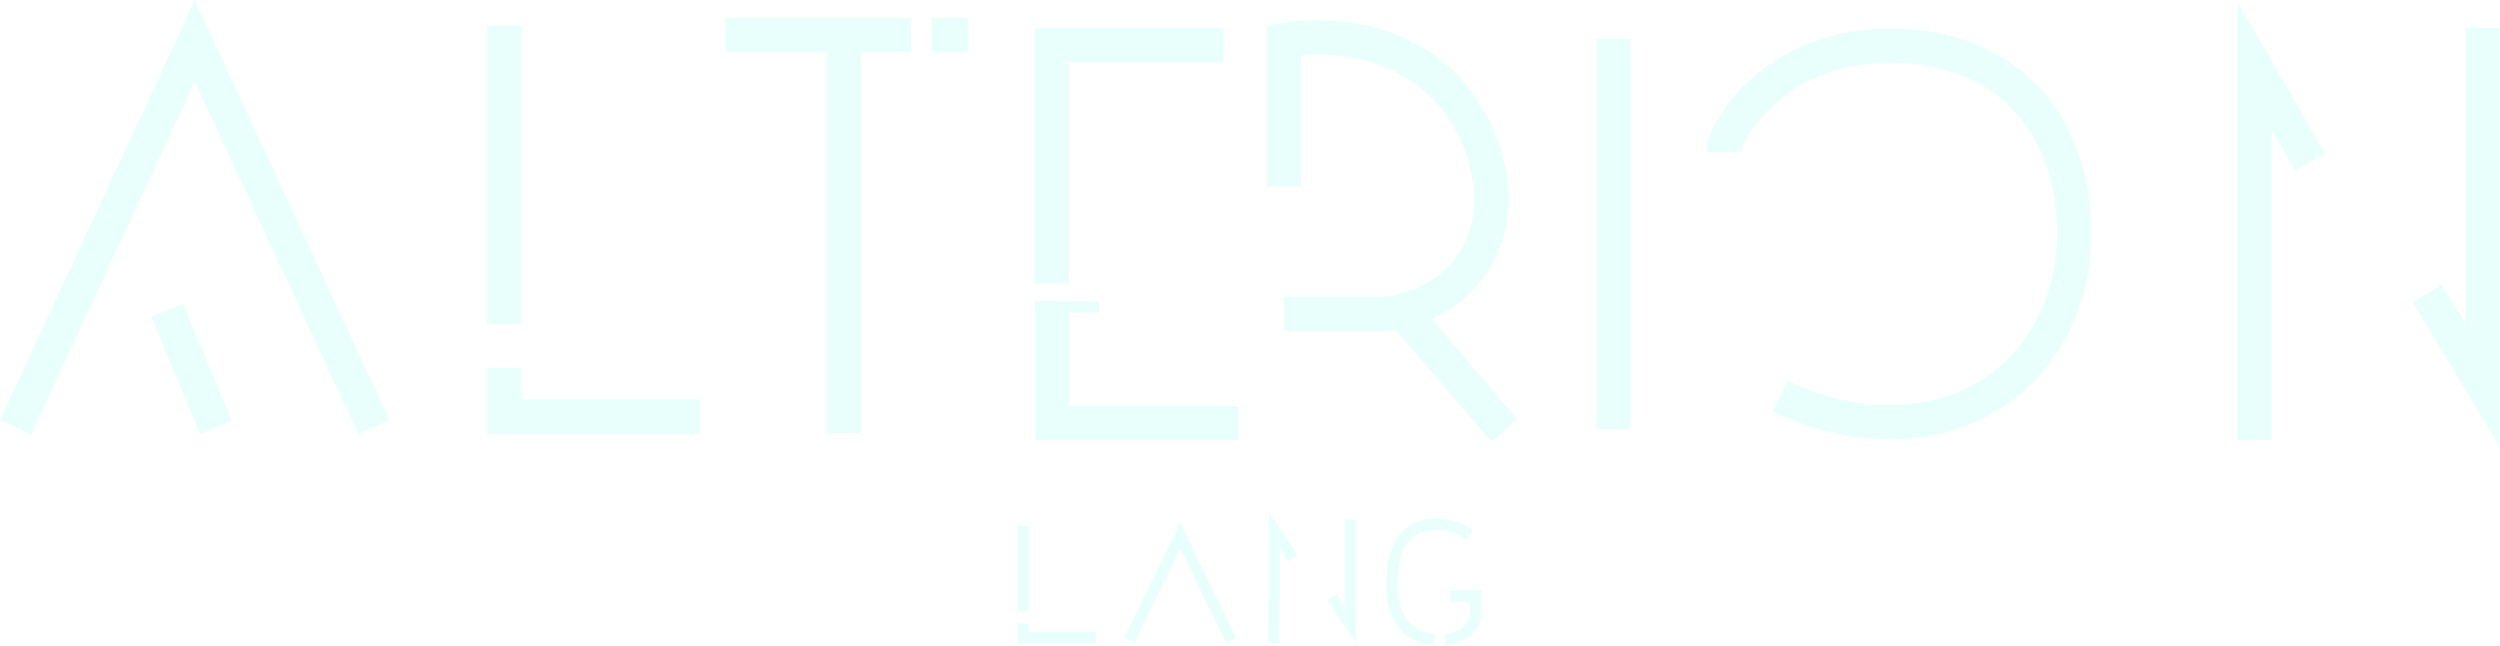
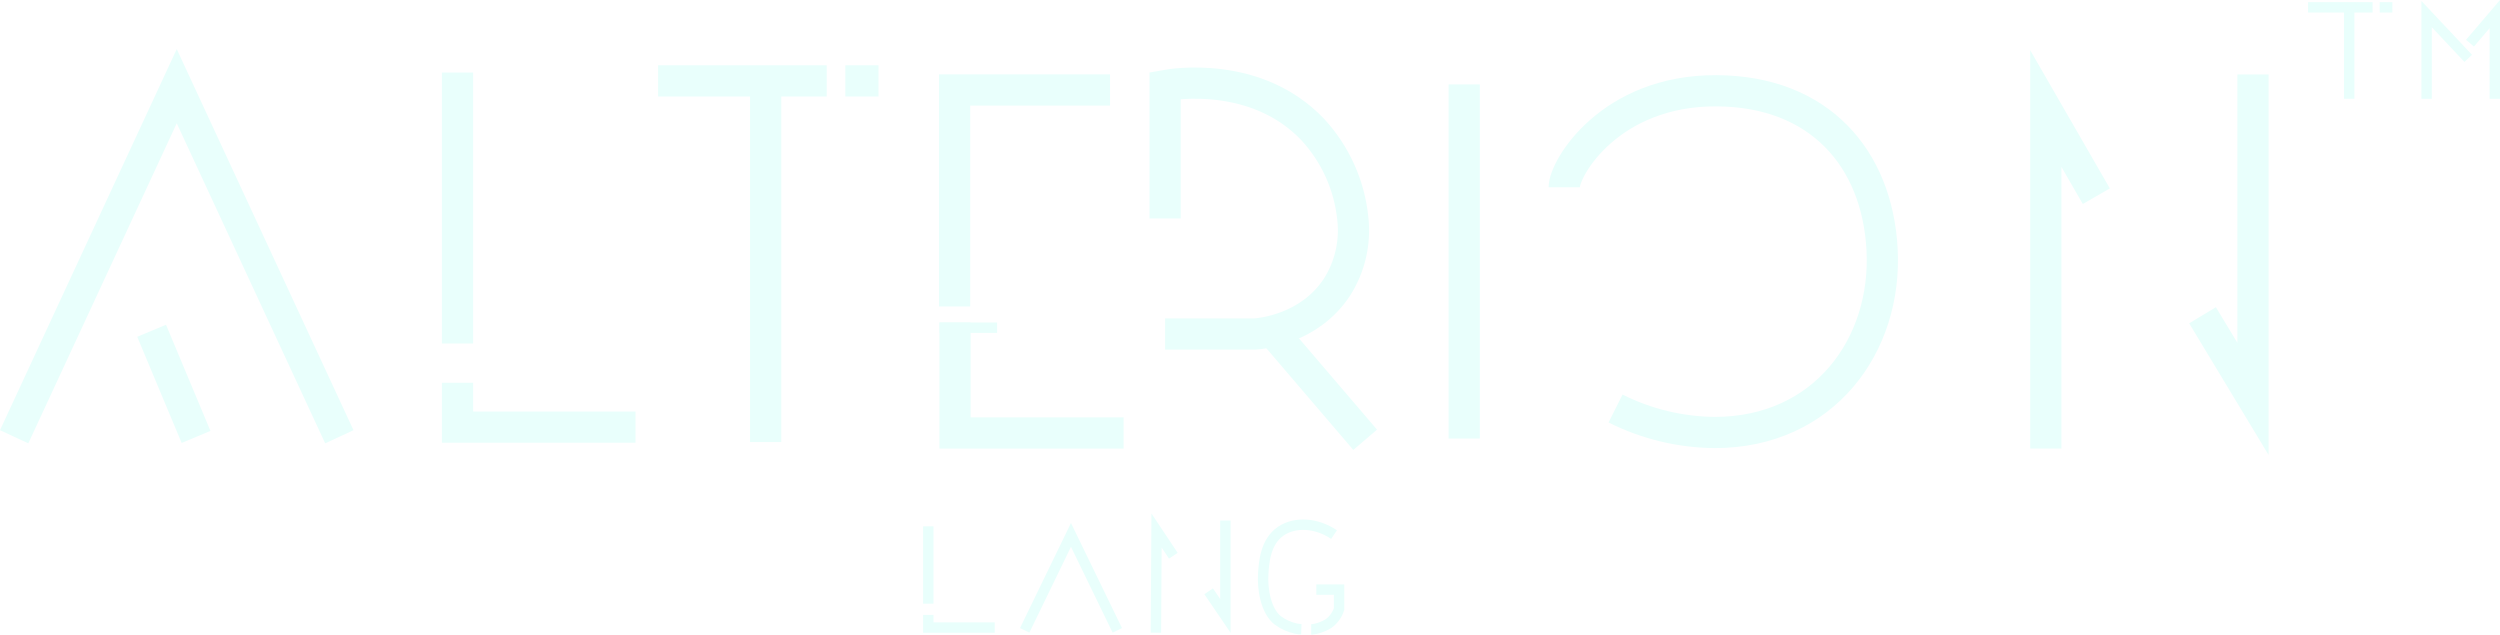
- <svg xmlns="http://www.w3.org/2000/svg" viewBox="0 0 436.15 112.54">
+ <svg xmlns="http://www.w3.org/2000/svg" viewBox="0 0 480.64 121.97">
  <defs>
    <style>.cls-1,.cls-2{fill:none;stroke:#e9fffc;stroke-miterlimit:10;}.cls-1{stroke-width:6px;}.cls-2{stroke-width:2px;}</style>
  </defs>
  <g id="Layer_2" data-name="Layer 2">
    <g id="Layer_1-2" data-name="Layer 1">
      <g id="Layer_1-2-2" data-name="Layer 1-2">
-         <polyline class="cls-1" points="2.72 74.53 33.98 7.13 65.24 74.53" />
-         <path class="cls-1" d="M37.69,74.53,29.15,54.15Z" />
-         <line class="cls-1" x1="87.96" y1="4.51" x2="87.96" y2="56.6" />
-         <polyline class="cls-1" points="87.96 64.15 87.96 72.68 122.18 72.68" />
-         <line class="cls-1" x1="126.52" y1="6.11" x2="158.94" y2="6.11" />
-         <line class="cls-1" x1="162.52" y1="6.11" x2="168.9" y2="6.11" />
-         <line class="cls-1" x1="147.2" y1="6.11" x2="147.2" y2="75.55" />
-         <polyline class="cls-1" points="213.41 7.86 183.53 7.86 183.53 49.48" />
-         <line class="cls-2" x1="191.7" y1="53.56" x2="180.64" y2="53.56" />
-         <polyline class="cls-1" points="183.61 52.56 183.61 73.8 216.02 73.8" />
-         <path class="cls-1" d="M224,32.55V7c1.3-.24,17.54-3,28.42,8.51a29.65,29.65,0,0,1,7.66,17A20.3,20.3,0,0,1,257,45.83c-5.29,8.05-14.53,8.86-15.66,8.94H224" />
-         <line class="cls-1" x1="262.46" y1="75.11" x2="244.61" y2="54.24" />
-         <line class="cls-1" x1="281.5" y1="6.79" x2="281.5" y2="74.87" />
-         <path class="cls-1" d="M300.73,26.53c0-3.74,8.86-18.65,29.28-18.55,19.81.09,30.88,13,31.83,30.47,1,18.48-11.19,35.23-32.17,35.23a43.16,43.16,0,0,1-19.07-4.61" />
-         <polyline class="cls-1" points="393.32 76.79 393.32 11.43 403.03 28.28" />
-         <polyline class="cls-1" points="423.45 51.17 433.15 67.25 433.15 4.87" />
+         <polyline class="cls-1" points="2.72 83.97 33.98 16.57 65.24 83.97" />
+         <path class="cls-1" d="M37.69,84,29.15,63.59Z" />
+         <line class="cls-1" x1="87.96" y1="13.95" x2="87.96" y2="66.04" />
+         <polyline class="cls-1" points="87.96 73.59 87.96 82.12 122.18 82.12" />
+         <line class="cls-1" x1="126.52" y1="15.55" x2="158.94" y2="15.55" />
+         <line class="cls-1" x1="162.52" y1="15.55" x2="168.9" y2="15.55" />
+         <line class="cls-1" x1="147.2" y1="15.55" x2="147.2" y2="84.99" />
+         <polyline class="cls-1" points="213.41 17.3 183.53 17.3 183.53 58.92" />
+         <line class="cls-2" x1="191.7" y1="63" x2="180.64" y2="63" />
+         <polyline class="cls-1" points="183.61 62 183.61 83.24 216.02 83.24" />
+         <path class="cls-1" d="M224,42V16.44c1.3-.24,17.54-3,28.42,8.51a29.59,29.59,0,0,1,7.66,17A20.3,20.3,0,0,1,257,55.27c-5.29,8-14.53,8.86-15.66,8.94H224" />
+         <line class="cls-1" x1="262.46" y1="84.55" x2="244.61" y2="63.68" />
+         <line class="cls-1" x1="281.5" y1="16.23" x2="281.5" y2="84.31" />
+         <path class="cls-1" d="M300.73,36c0-3.74,8.86-18.65,29.28-18.55,19.81.09,30.88,13,31.83,30.47,1,18.48-11.19,35.23-32.17,35.23a43.29,43.29,0,0,1-19.07-4.61" />
+         <polyline class="cls-1" points="393.32 86.23 393.32 20.87 403.03 37.72" />
+         <polyline class="cls-1" points="423.45 60.61 433.15 76.69 433.15 14.31" />
      </g>
-       <line class="cls-2" x1="178.47" y1="91.76" x2="178.47" y2="106.63" />
-       <polyline class="cls-2" points="178.47 108.78 178.47 111.22 191.24 111.22" />
-       <polyline class="cls-2" points="197 111.76 205.9 93.4 214.81 111.76" />
-       <path class="cls-2" d="M222.23,112.2l.12-19.65,3.23,4.85" />
-       <polyline class="cls-2" points="232.37 104.25 235.59 108.97 235.59 90.65" />
-       <path class="cls-2" d="M256.48,93.34c-3.35-2.26-7.42-2.54-10.21-.68-3.06,2.06-3.26,6.19-3.4,8.09-.22,3.12.52,7.34,2.81,9.1a9,9,0,0,0,3.51,1.57,6.82,6.82,0,0,0,1,.12" />
-       <path class="cls-2" d="M252.08,111.54l.23,0a6.64,6.64,0,0,0,.72-.13,8.18,8.18,0,0,0,2.41-.94,5.5,5.5,0,0,0,2-2.77v-3.75L253,104" />
+       <line class="cls-2" x1="178.47" y1="101.19" x2="178.47" y2="116.06" />
+       <polyline class="cls-2" points="178.47 118.22 178.47 120.65 191.24 120.65" />
+       <polyline class="cls-2" points="197 121.19 205.9 102.84 214.81 121.19" />
+       <path class="cls-2" d="M222.23,121.64l.12-19.65,3.23,4.85" />
+       <polyline class="cls-2" points="232.37 113.68 235.59 118.41 235.59 100.08" />
+       <path class="cls-2" d="M256.48,102.78c-3.35-2.26-7.42-2.54-10.21-.68-3.06,2.06-3.26,6.18-3.4,8.09-.22,3.11.52,7.33,2.81,9.1a9.13,9.13,0,0,0,3.51,1.57,6.6,6.6,0,0,0,1,.11" />
+       <path class="cls-2" d="M252.08,121h.23a6.64,6.64,0,0,0,.72-.13,8,8,0,0,0,2.41-1,5.52,5.52,0,0,0,2-2.76v-3.75l-4.37,0" />
+       <line class="cls-2" x1="457.51" y1="1.41" x2="459.95" y2="1.41" />
+       <line class="cls-2" x1="443.74" y1="1.41" x2="456.14" y2="1.41" />
+       <line class="cls-2" x1="451.65" y1="1.41" x2="451.65" y2="18.99" />
+       <path class="cls-2" d="M466.53,19V2.71l8,8.51" />
+       <path class="cls-2" d="M474.87,8.3l4.77-5.59V19" />
    </g>
  </g>
</svg>
